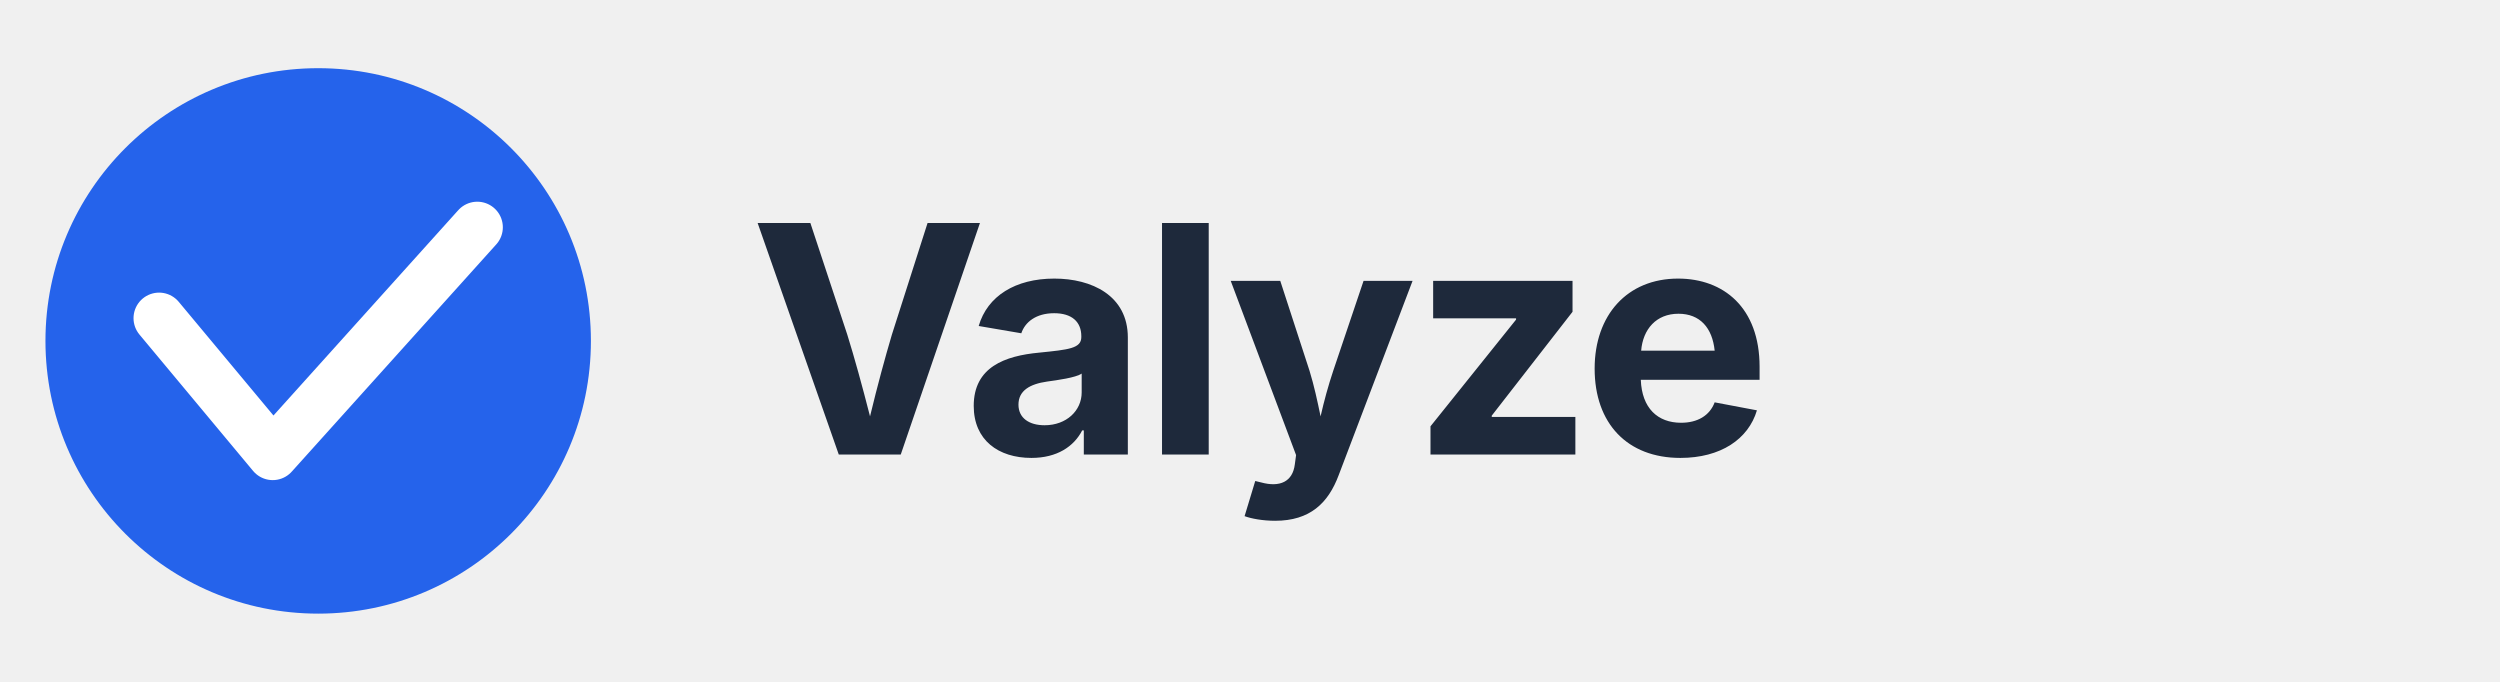
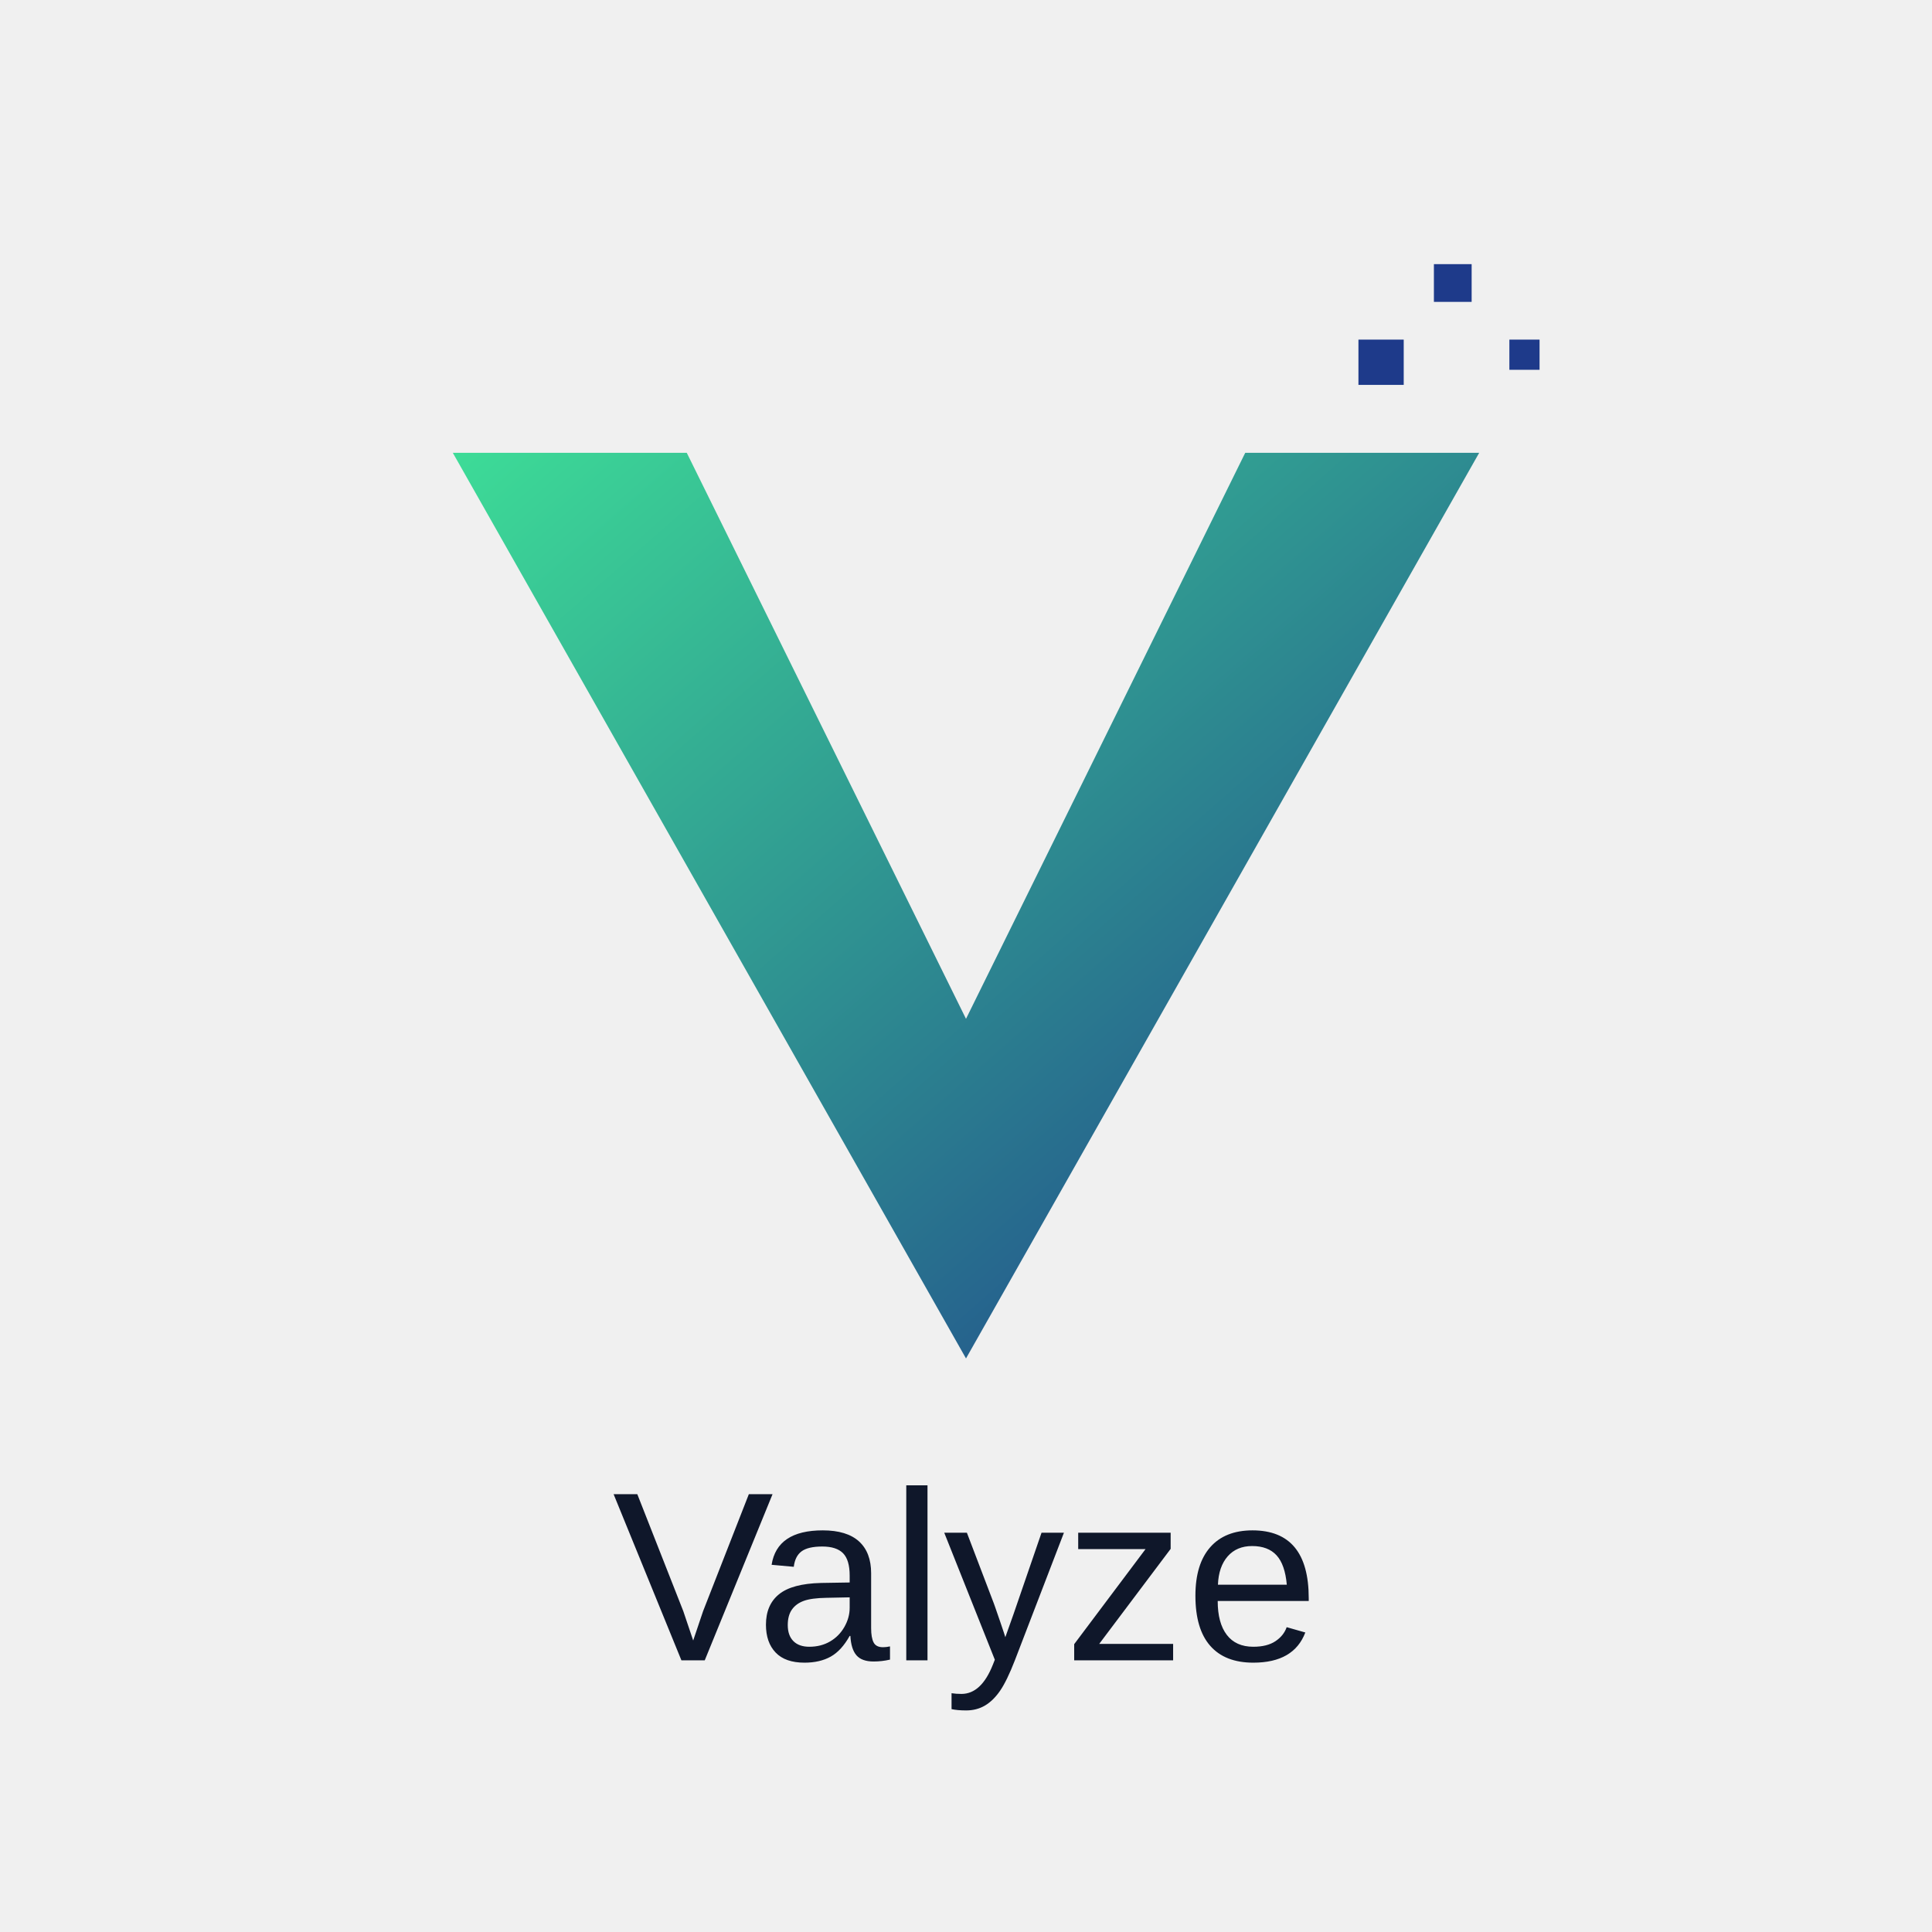
- <svg xmlns="http://www.w3.org/2000/svg" viewBox="0 0 220 60" fill="none">
-   <g transform="translate(4, 6)">
-     <circle cx="24" cy="24" r="24" fill="#2563EB" />
-     <polyline points="10,22 20,34 38,14" stroke="white" stroke-width="4.5" stroke-linecap="round" stroke-linejoin="round" fill="none" />
-   </g>
-   <text x="66" y="40" font-family="Inter, Segoe UI, Arial, sans-serif" font-size="28" font-weight="700" fill="#1E293B" letter-spacing="-0.5">Valyze</text>
+ <svg xmlns="http://www.w3.org/2000/svg" width="512" height="512" viewBox="0 0 512 512">
+   <defs>
+     <linearGradient id="grad" x1="0%" y1="0%" x2="100%" y2="100%">
+       <stop offset="0%" style="stop-color:#3ddc97;stop-opacity:1" />
+       <stop offset="100%" style="stop-color:#1e3a8a;stop-opacity:1" />
+     </linearGradient>
+   </defs>
+   <path d="M120 120 L256 360 L392 120 L330 120 L256 270 L182 120 Z" fill="url(#grad)" />
+   <rect x="360" y="90" width="12" height="12" fill="#1e3a8a" />
+   <rect x="380" y="70" width="10" height="10" fill="#1e3a8a" />
+   <rect x="400" y="90" width="8" height="8" fill="#1e3a8a" />
+   <text x="256" y="440" text-anchor="middle" font-family="Arial, Helvetica, sans-serif" font-size="64" fill="#0f172a">
+     Valyze
+   </text>
</svg>
